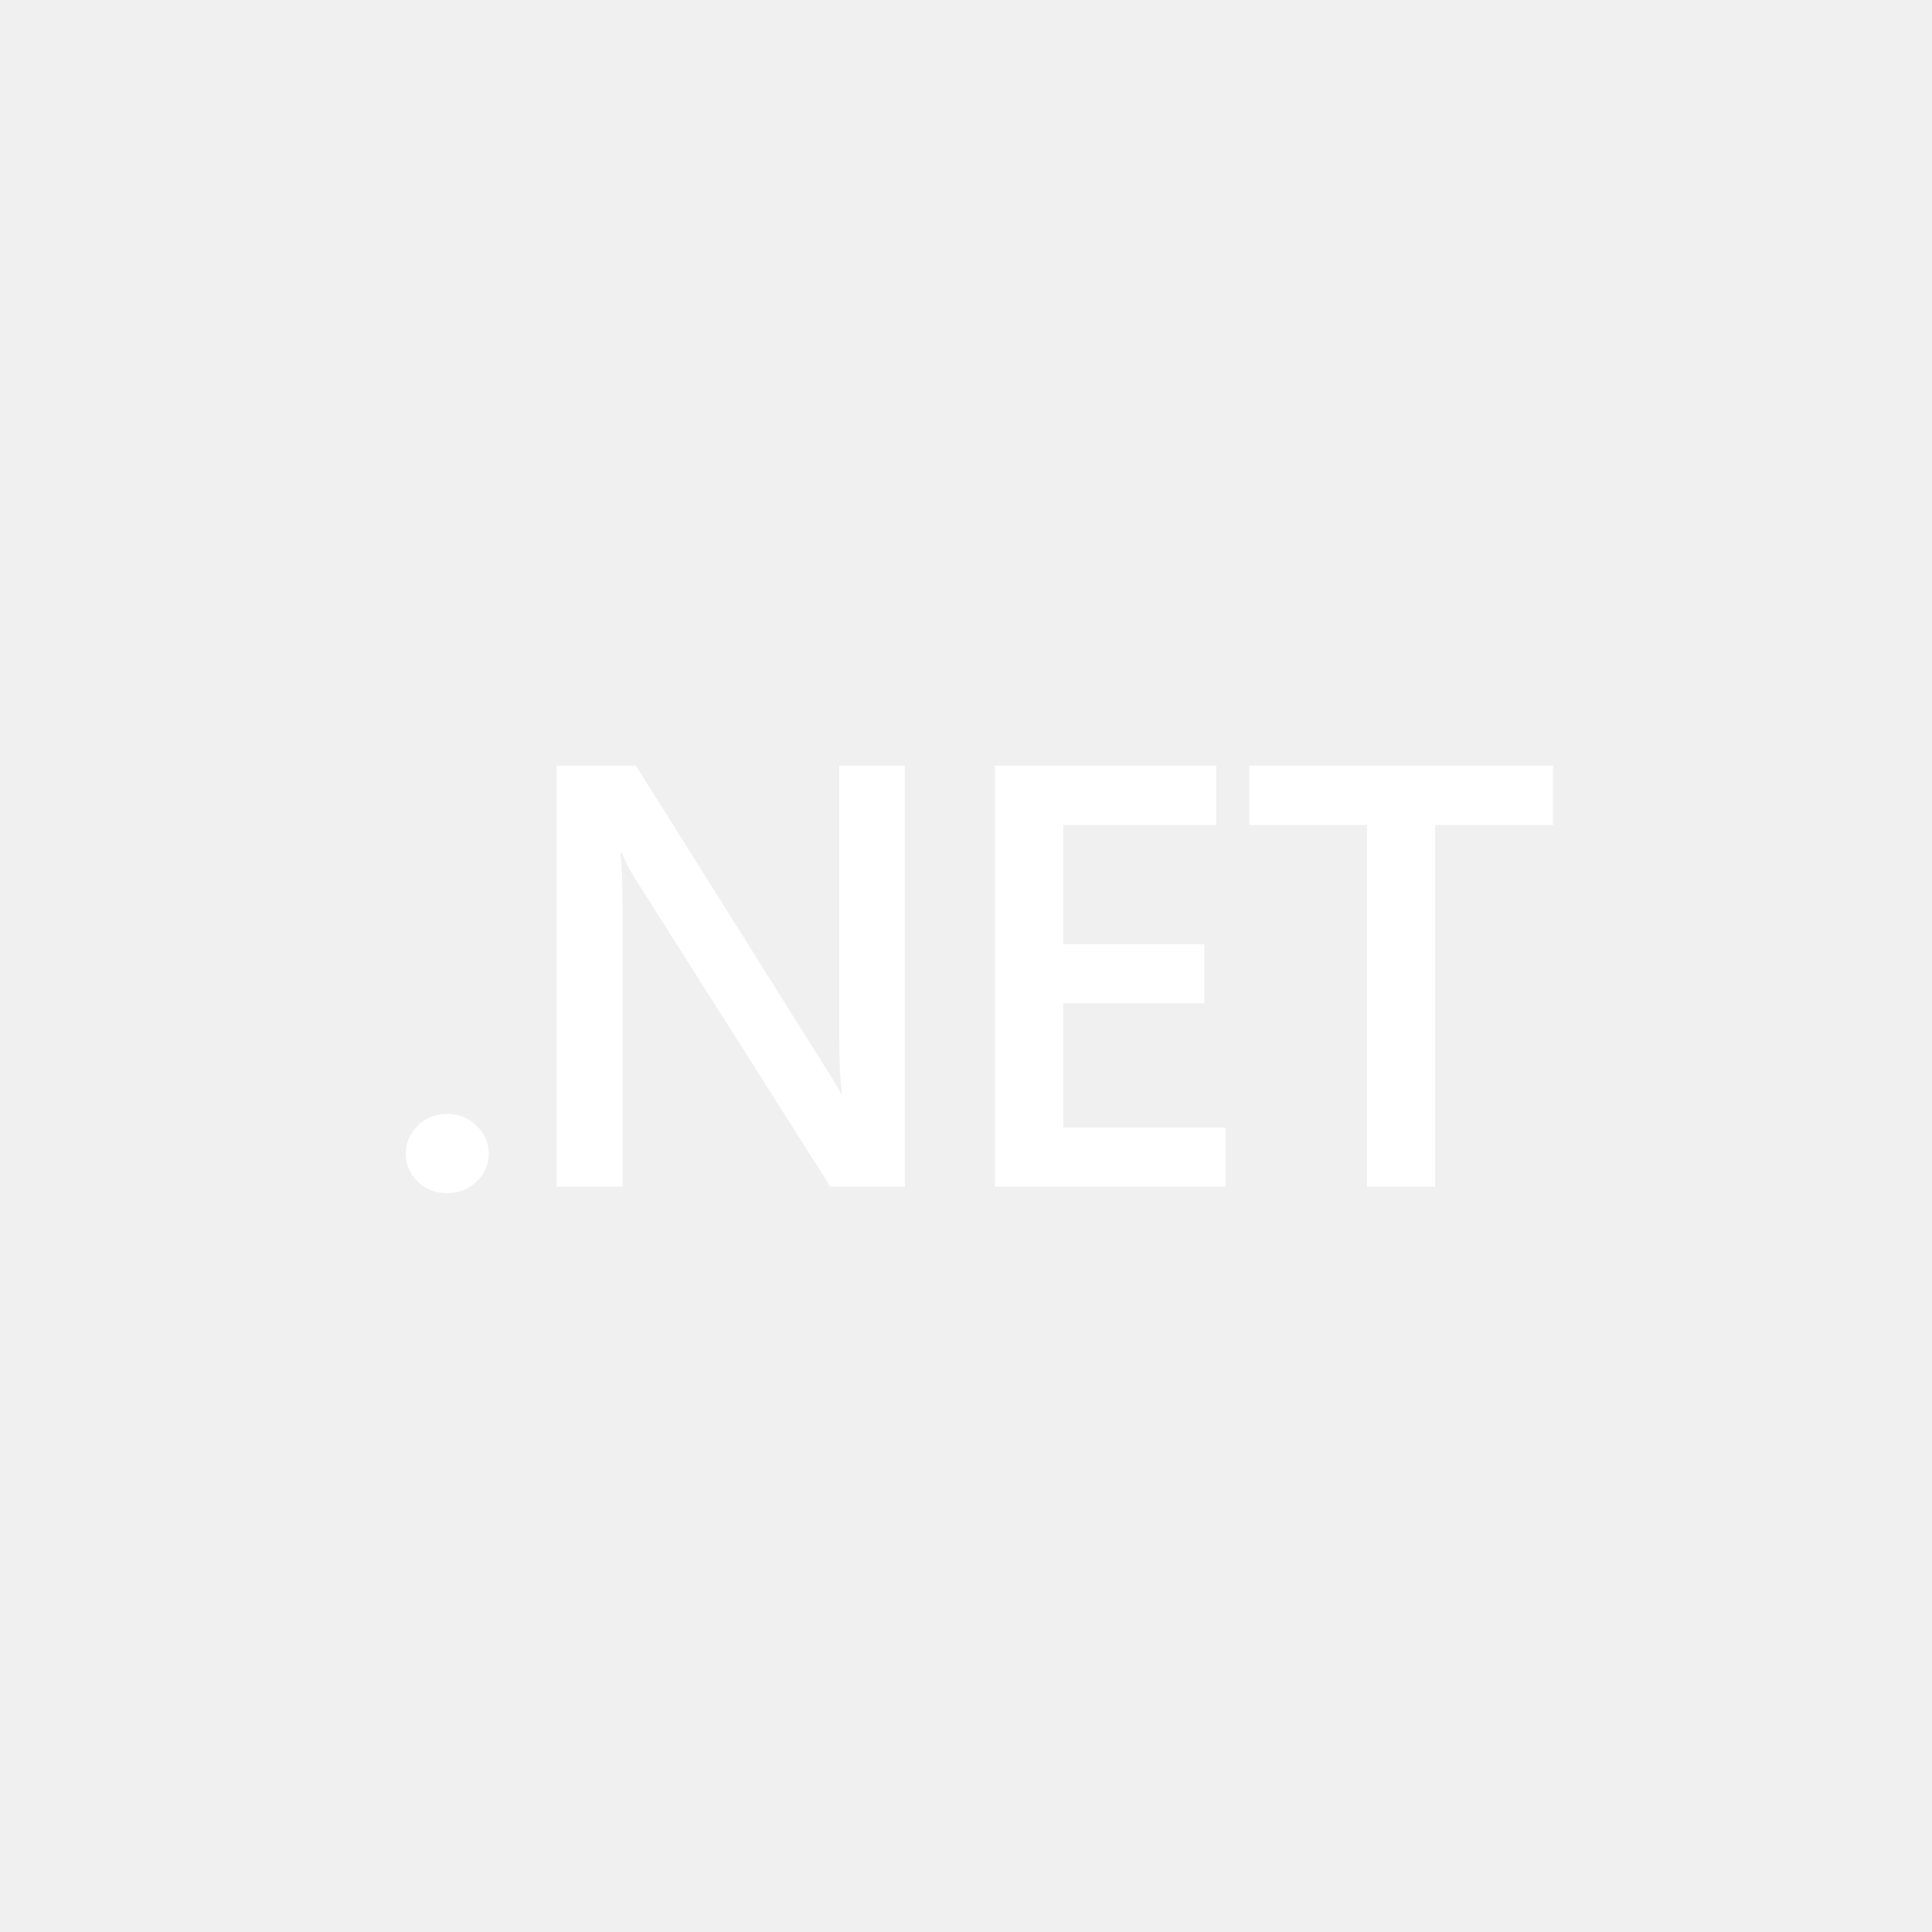
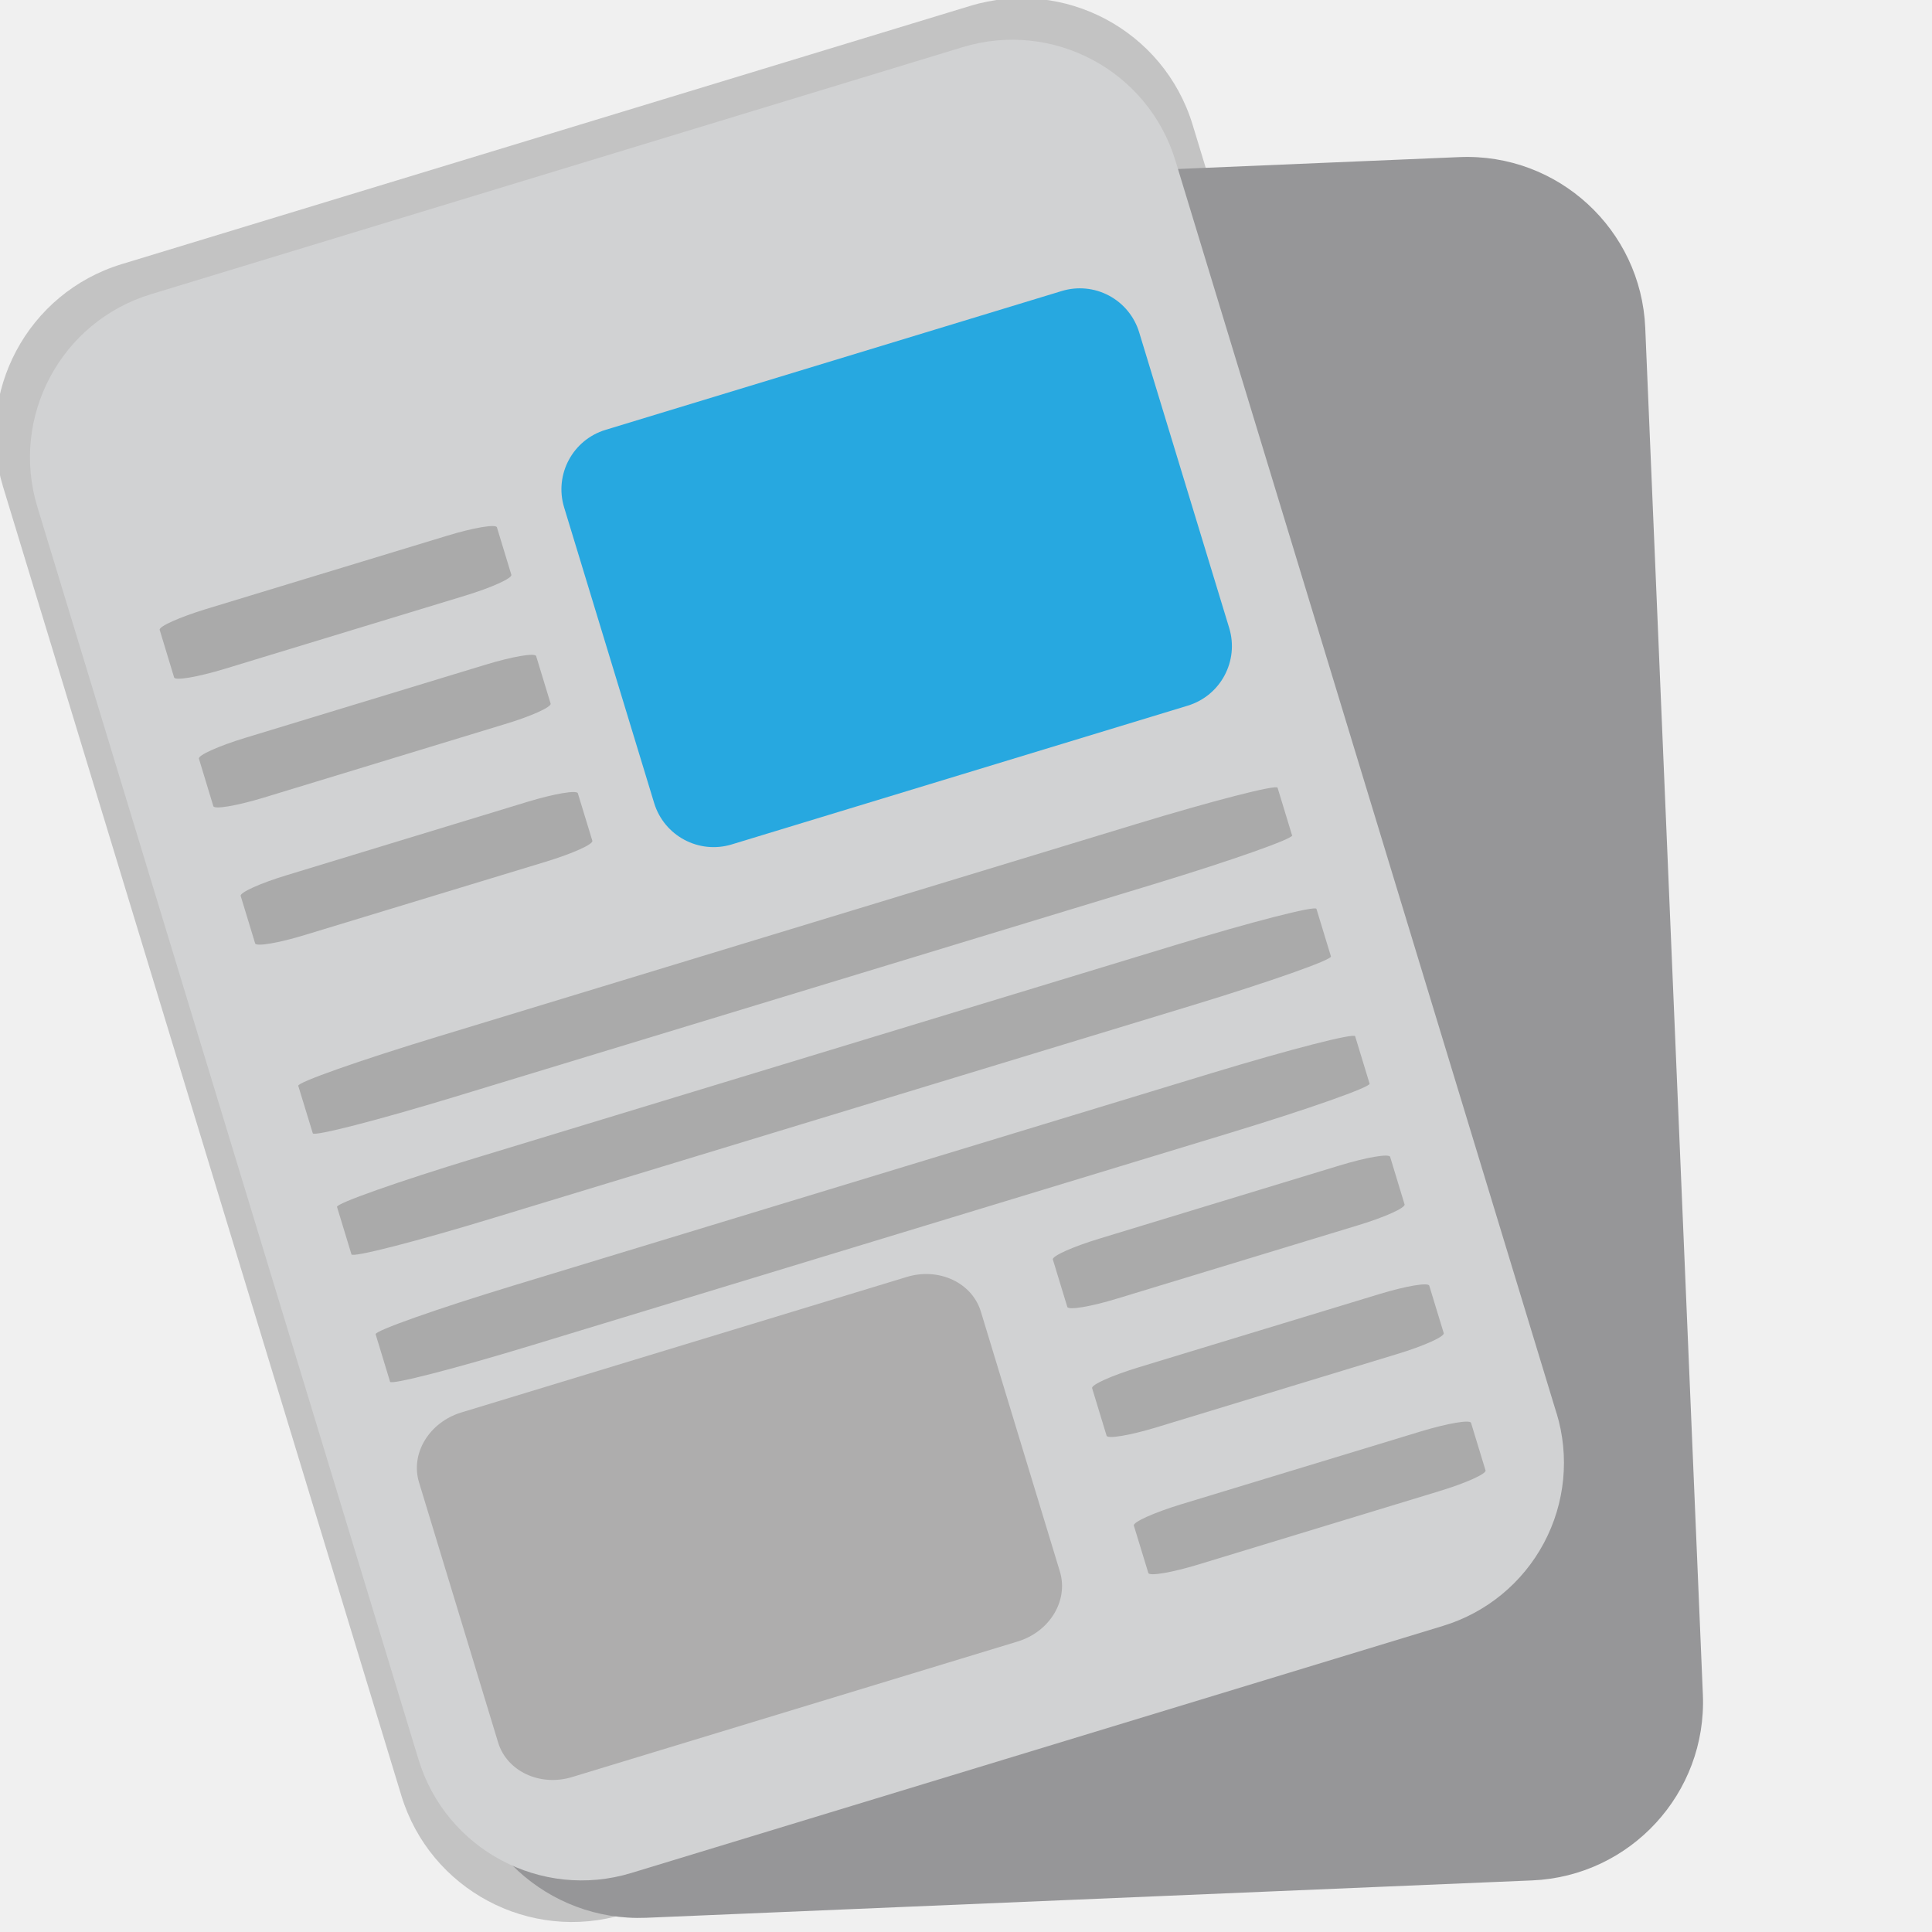
- <svg xmlns="http://www.w3.org/2000/svg" width="456" height="456" viewBox="0 0 456 456" version="1.1" xml:space="preserve" style="fill-rule:evenodd;clip-rule:evenodd;stroke-linejoin:round;stroke-miterlimit:2;">
-   <path d="m 105.5,281.609 c -2.703,0 -5.001,-0.9 -6.893,-2.702 -1.892,-1.848 -2.838,-4.042 -2.838,-6.582 0,-2.587 0.946,-4.804 2.838,-6.652 1.892,-1.848 4.19,-2.772 6.893,-2.772 2.748,0 5.068,0.924 6.96,2.772 1.937,1.848 2.906,4.064 2.906,6.652 0,2.54 -0.968,4.734 -2.906,6.582 -1.892,1.802 -4.212,2.702 -6.96,2.702 z" style="fill:#ffffff;fill-rule:nonzero;stroke-width:0.838" />
-   <path d="M 213.561,280.084 H 195.99 L 149.7,207.054 c -1.171,-1.848 -2.14,-3.765 -2.906,-5.751 h -0.406 c 0.361,2.125 0.541,6.675 0.541,13.65 v 65.132 h -15.543 v -99.36 h 18.719 l 44.737,71.298 c 1.892,2.957 3.109,4.989 3.649,6.098 h 0.27 c -0.45,-2.632 -0.676,-7.09 -0.676,-13.373 v -64.023 h 15.476 z" style="fill:#ffffff;fill-rule:nonzero;stroke-width:0.838" />
-   <path d="m 289.251,280.084 h -54.401 v -99.36 h 52.238 v 13.997 h -36.154 v 28.131 h 33.316 v 13.927 h -33.316 v 29.378 h 38.316 z" style="fill:#ffffff;fill-rule:nonzero;stroke-width:0.838" />
-   <path d="M 366.565,194.721 H 338.722 v 85.363 h -16.084 v -85.363 h -27.775 v -13.997 h 71.701 z" style="fill:#ffffff;fill-rule:nonzero;stroke-width:0.838" />
+ <svg xmlns="http://www.w3.org/2000/svg" width="64" height="64" viewBox="0 0 64 64">
+   <path fill="#c3c3c3" d="M52.702 47.49a5.91 5.91 0 0 1-3.934 7.373l-28.1 8.549a5.91 5.91 0 0 1-7.373-3.932L.1 16.12a5.907 5.907 0 0 1 3.934-7.371l28.1-8.552a5.91 5.91 0 0 1 7.372 3.932l13.196 43.36" />
+   <path fill="#969698" d="M56.41 56.14a5.912 5.912 0 0 1-5.655 6.151l-29.349 1.238a5.913 5.913 0 0 1-6.151-5.654l-1.908-45.28a5.903 5.903 0 0 1 5.654-6.152L48.35 5.204a5.912 5.912 0 0 1 6.151 5.655z" />
+   <path fill="#d1d2d3" d="M51.563 46.81a5.647 5.647 0 0 1-3.762 7.05l-26.888 8.185a5.649 5.649 0 0 1-7.05-3.762L1.239 16.796a5.648 5.648 0 0 1 3.762-7.05l26.888-8.184a5.649 5.649 0 0 1 7.05 3.764l12.622 41.486" />
+   <path fill="#aaa" d="M16.939 19.04c.034.115-.654.425-1.538.694L7.433 22.16c-.884.267-1.629.395-1.665.282l-.478-1.576c-.036-.113.656-.421 1.54-.692l7.968-2.423c.883-.271 1.629-.396 1.663-.283zm1.301 4.267c.034.114-.654.425-1.542.689l-7.966 2.428c-.884.267-1.629.396-1.665.281l-.477-1.572c-.038-.112.652-.423 1.538-.692l7.966-2.425c.887-.269 1.628-.396 1.666-.283zm1.382 4.544c.036.115-.652.423-1.54.694l-7.968 2.423c-.883.271-1.629.396-1.662.283l-.479-1.572c-.034-.112.654-.425 1.538-.691l7.968-2.428c.886-.269 1.631-.395 1.663-.281zm26.906 12.045c.034.114-.654.425-1.541.693l-7.965 2.424c-.884.271-1.629.396-1.666.28l-.479-1.571c-.033-.112.658-.423 1.542-.691l7.966-2.426c.886-.269 1.629-.396 1.665-.283zm1.297 4.264c.038.114-.654.425-1.538.693l-7.966 2.426c-.886.269-1.629.396-1.664.28l-.479-1.573c-.038-.112.654-.421 1.538-.691l7.968-2.424c.886-.271 1.629-.396 1.662-.282zm1.385 4.549c.036.111-.654.422-1.54.69l-7.968 2.426c-.884.269-1.629.396-1.662.282l-.48-1.571c-.034-.113.656-.425 1.54-.696l7.968-2.423c.886-.268 1.627-.396 1.662-.283zm-6.401-21.04c.035.115-2.02.838-4.592 1.621l-23.14 7.04c-2.568.781-4.681 1.324-4.715 1.212l-.482-1.573c-.032-.115 2.024-.839 4.594-1.621l23.13-7.04c2.57-.783 4.684-1.325 4.717-1.214l.479 1.573m1.29 4.015c.035.113-2.02.838-4.593 1.621l-23.14 7.04c-2.568.783-4.679 1.324-4.714 1.21l-.479-1.573c-.034-.113 2.02-.839 4.59-1.621l23.14-7.04c2.569-.783 4.679-1.325 4.715-1.212l.48 1.575m1.281 4.216c.034.112-2.02.838-4.594 1.621l-23.14 7.04c-2.567.782-4.681 1.324-4.714 1.214l-.479-1.574c-.033-.114 2.02-.84 4.59-1.621l23.14-7.04c2.573-.78 4.683-1.324 4.718-1.211l.479 1.573" />
+   <path fill="#27a8e0" d="M35.17 9.641a2.054 2.054 0 0 1 2.567 1.37l2.982 9.792a2.062 2.062 0 0 1-1.371 2.572l-15.11 4.598a2.06 2.06 0 0 1-2.568-1.37l-2.983-9.796a2.059 2.059 0 0 1 1.374-2.568z" />
+   <path fill="#aeadad" d="M30.04 42.3c1.063-.322 2.158.189 2.451 1.145l2.619 8.614c.292.957-.334 1.993-1.396 2.317l-14.762 4.491c-1.063.324-2.161-.19-2.451-1.145l-2.619-8.613c-.295-.956.334-1.992 1.396-2.318z" />
</svg>
